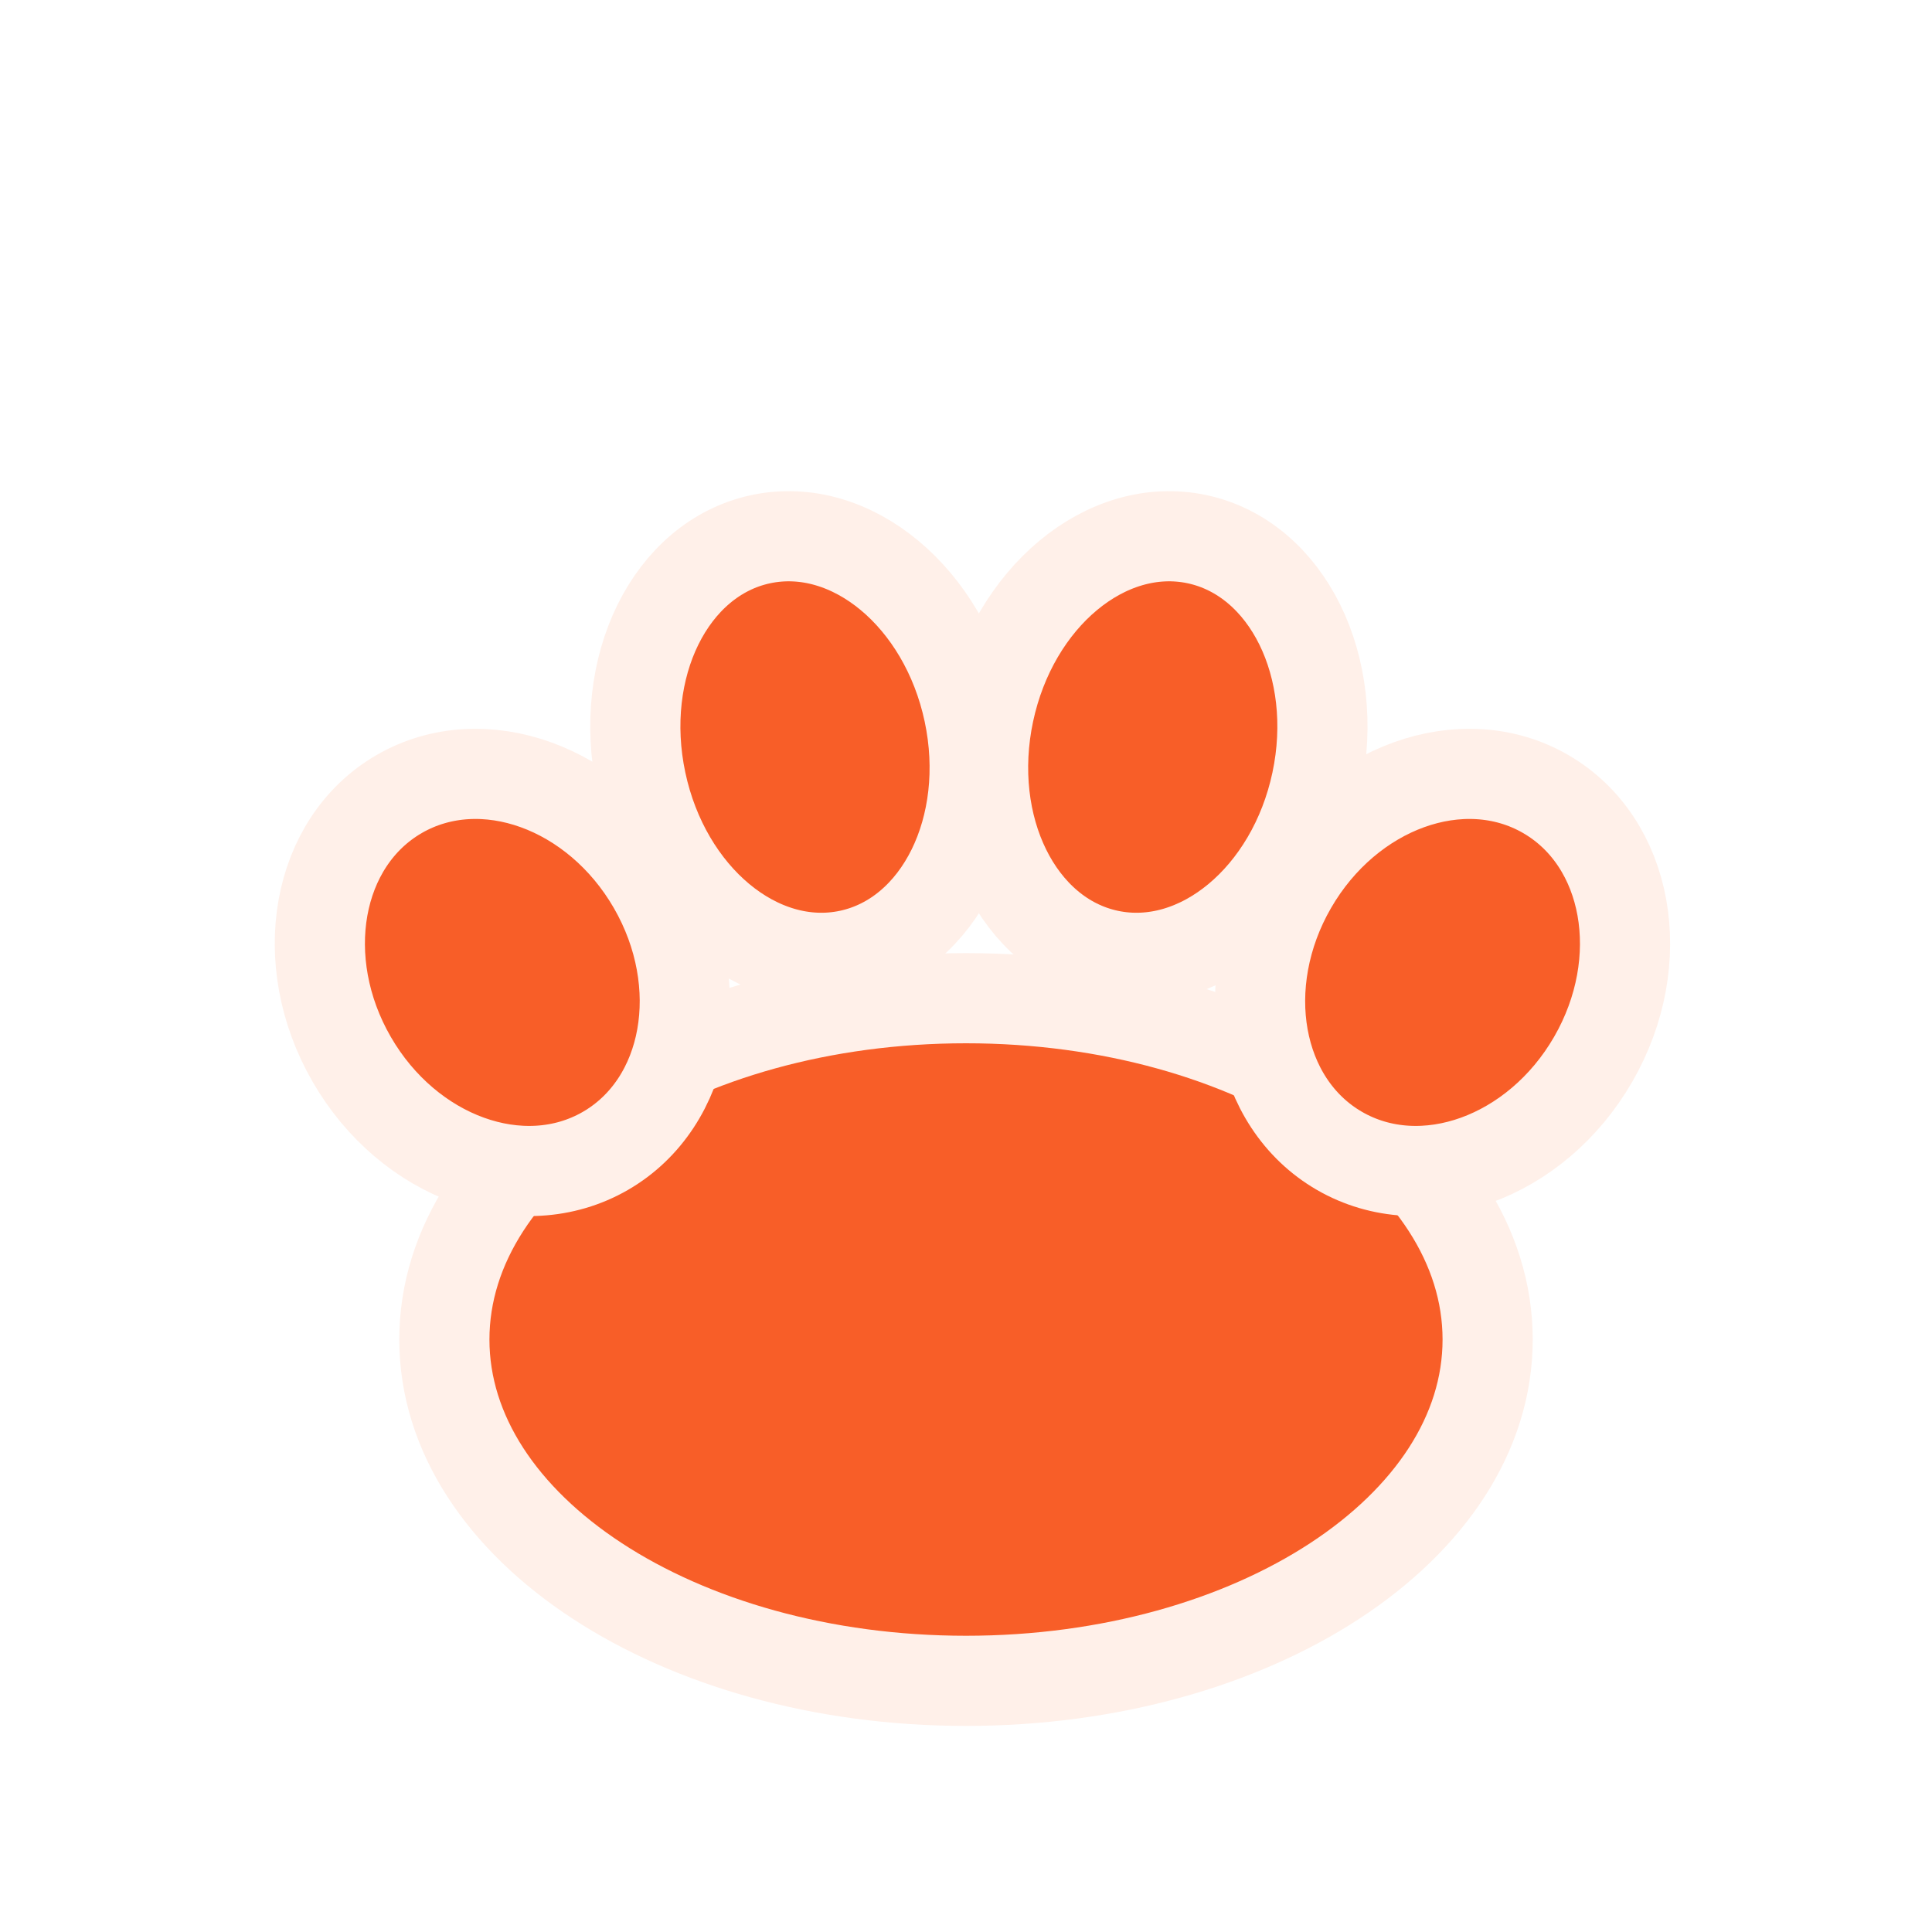
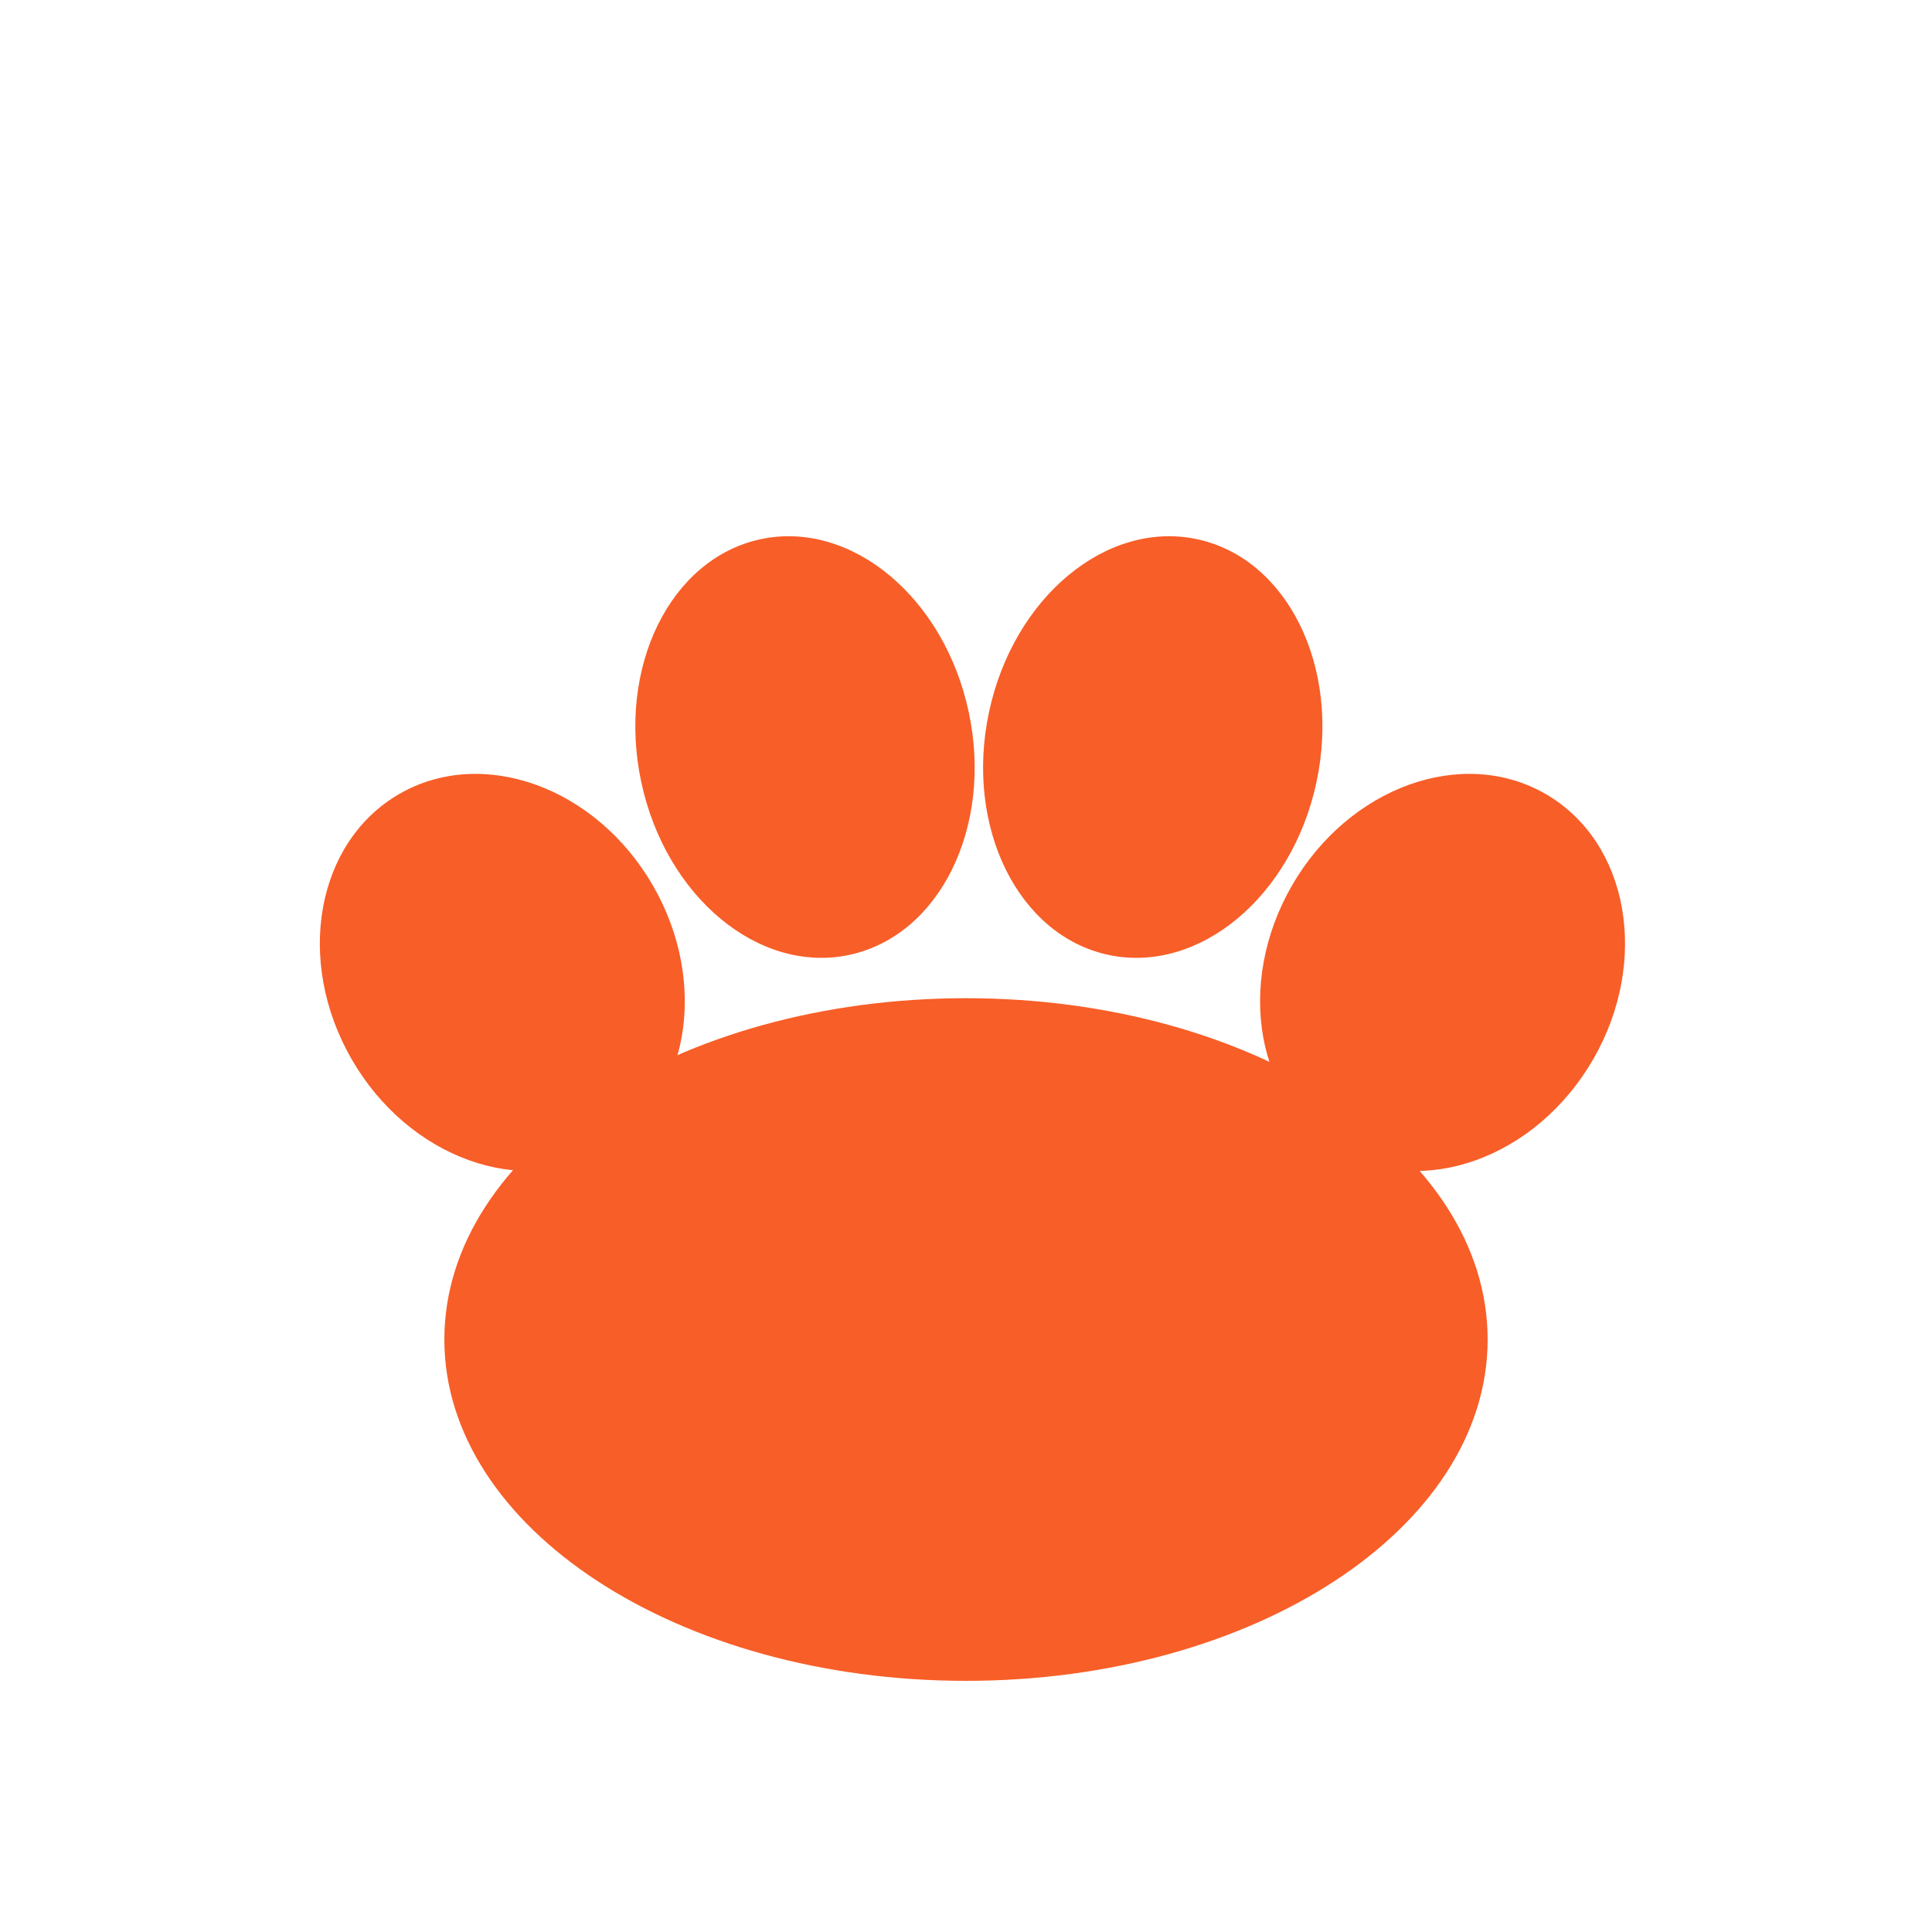
<svg xmlns="http://www.w3.org/2000/svg" width="30" height="30" viewBox="0 0 30 30">
-   <g fill="#F85E28" stroke="#FFF0E9" stroke-width="1.4" stroke-linejoin="round">
+   <g fill="#F85E28">
    <ellipse cx="15" cy="20.8" rx="8.1" ry="5.3" />
    <ellipse cx="7.8" cy="15.1" rx="2.7" ry="3.2" transform="rotate(-30 7.8 15.1)" />
    <ellipse cx="12.5" cy="11.6" rx="2.6" ry="3.3" transform="rotate(-12 12.5 11.6)" />
    <ellipse cx="17.9" cy="11.6" rx="2.6" ry="3.3" transform="rotate(12 17.9 11.6)" />
    <ellipse cx="22.4" cy="15.1" rx="2.7" ry="3.2" transform="rotate(30 22.4 15.1)" />
  </g>
</svg>
